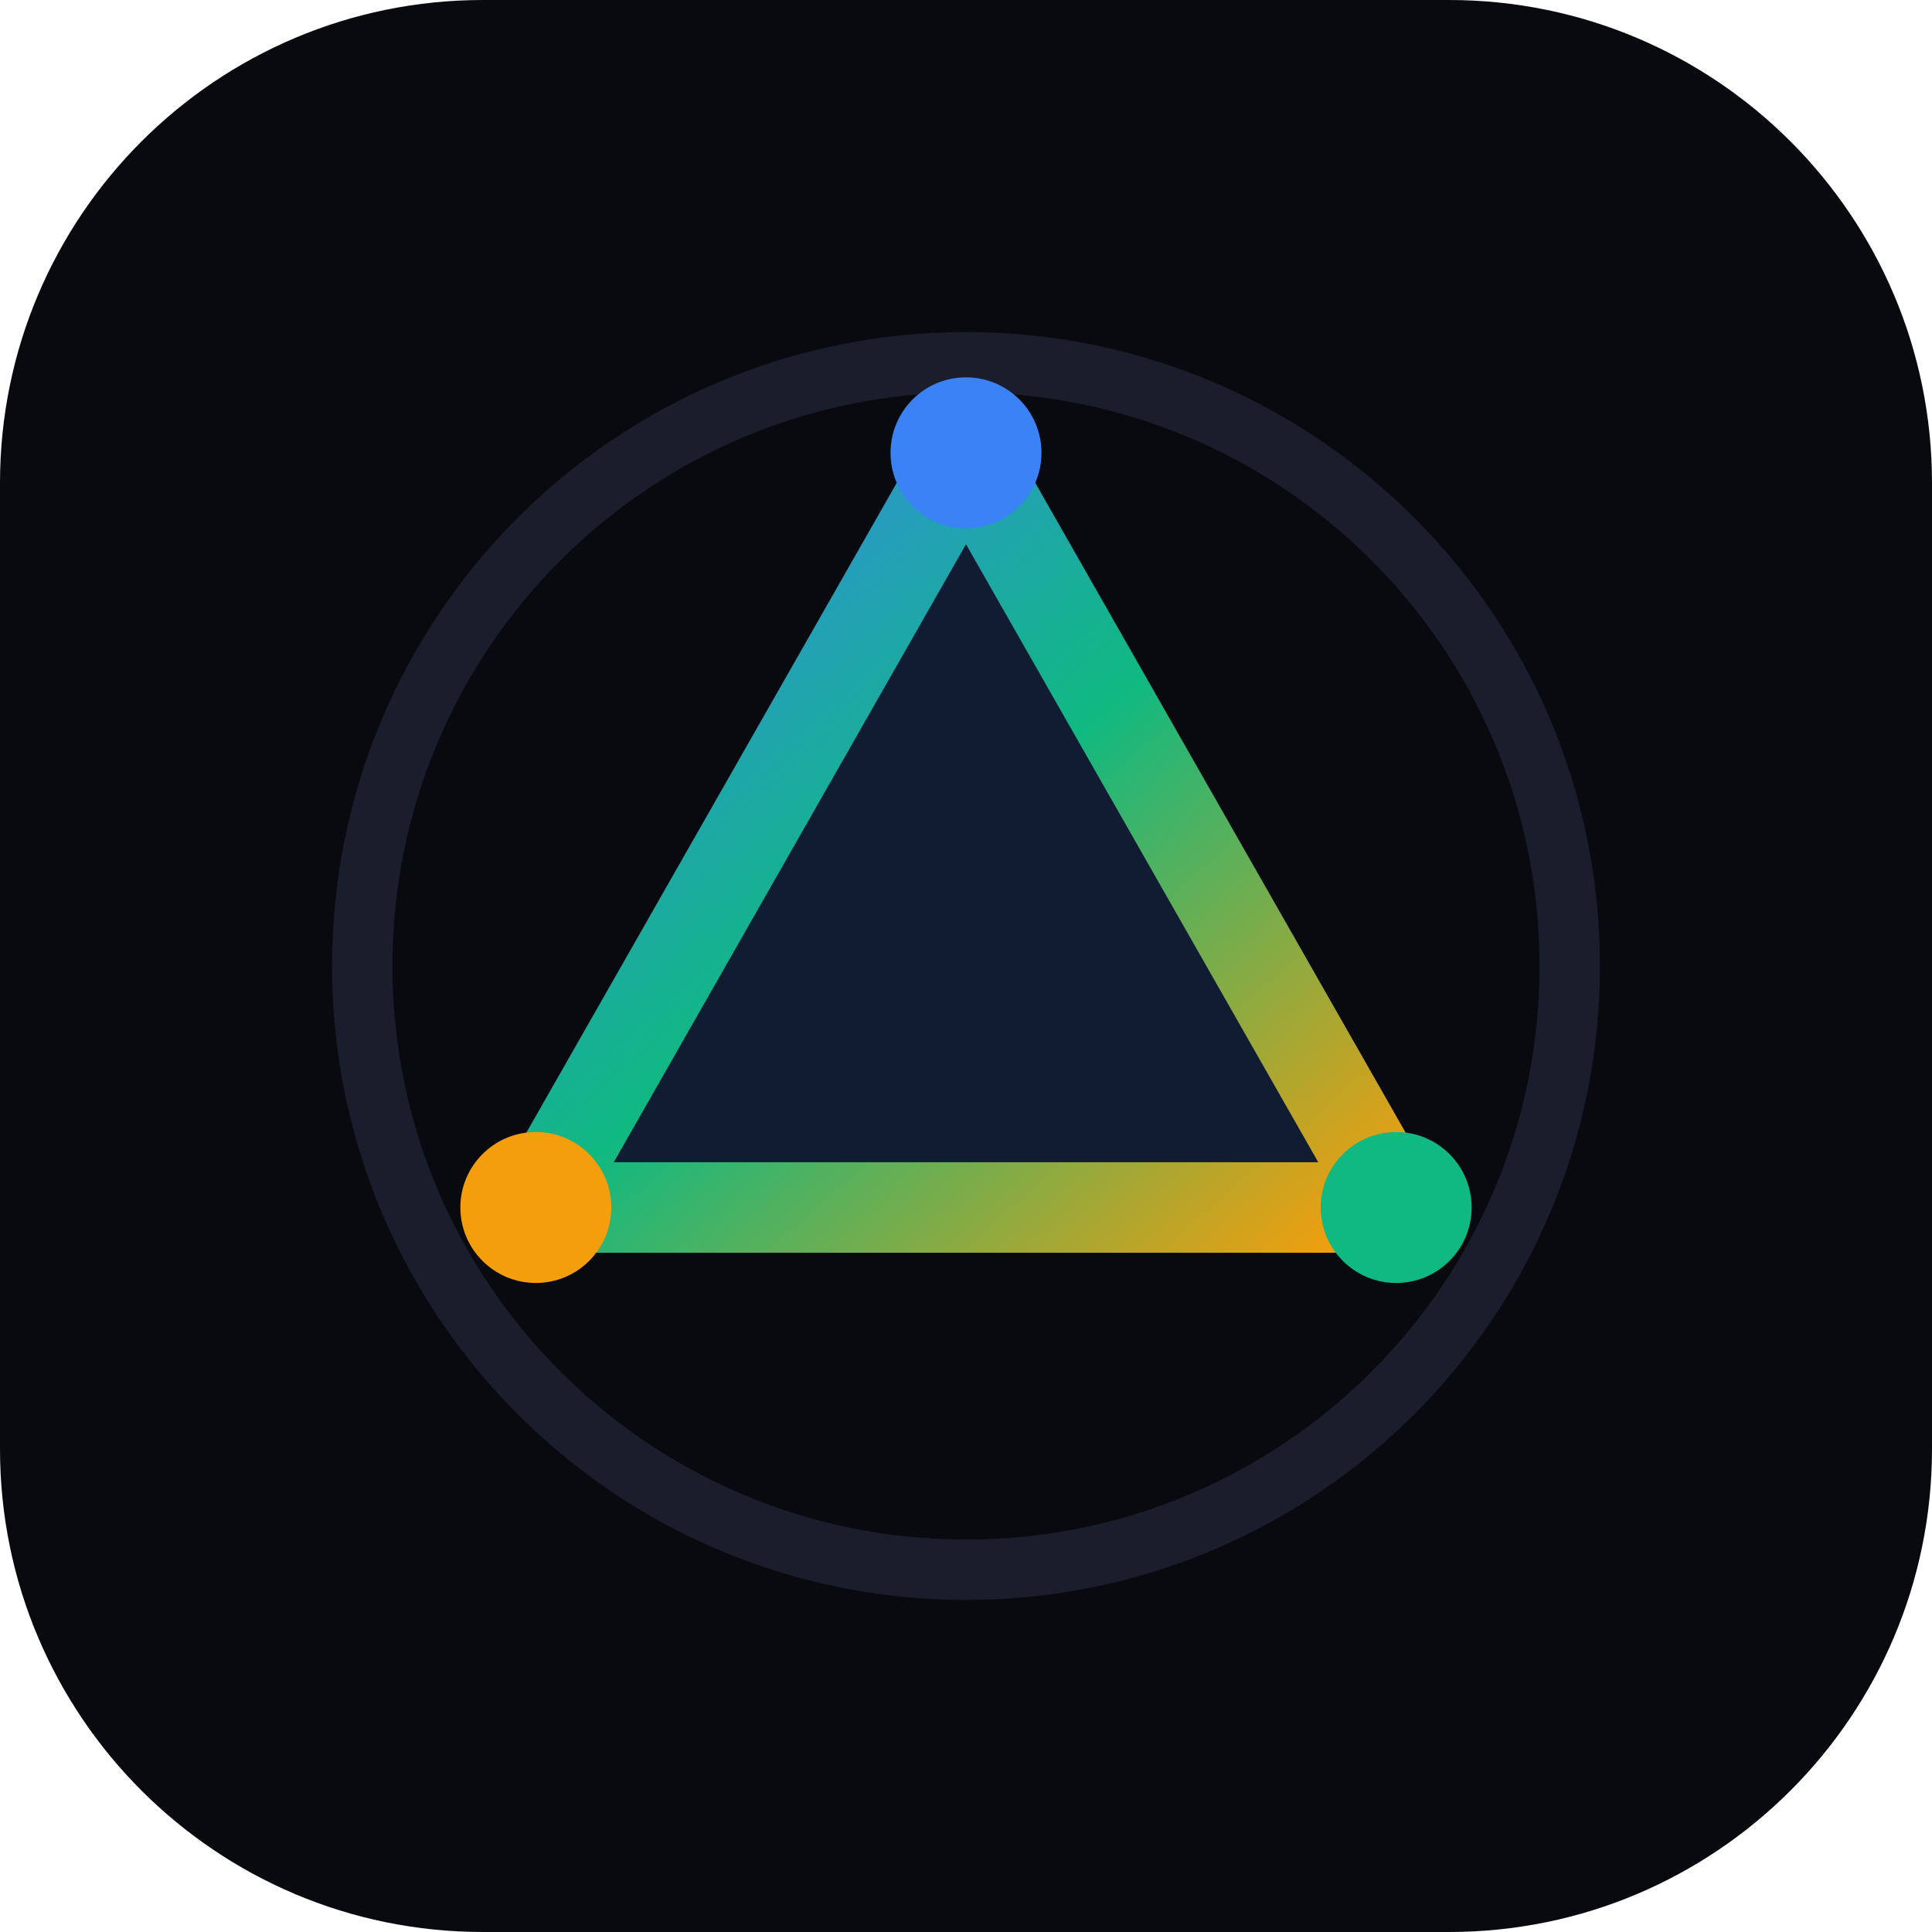
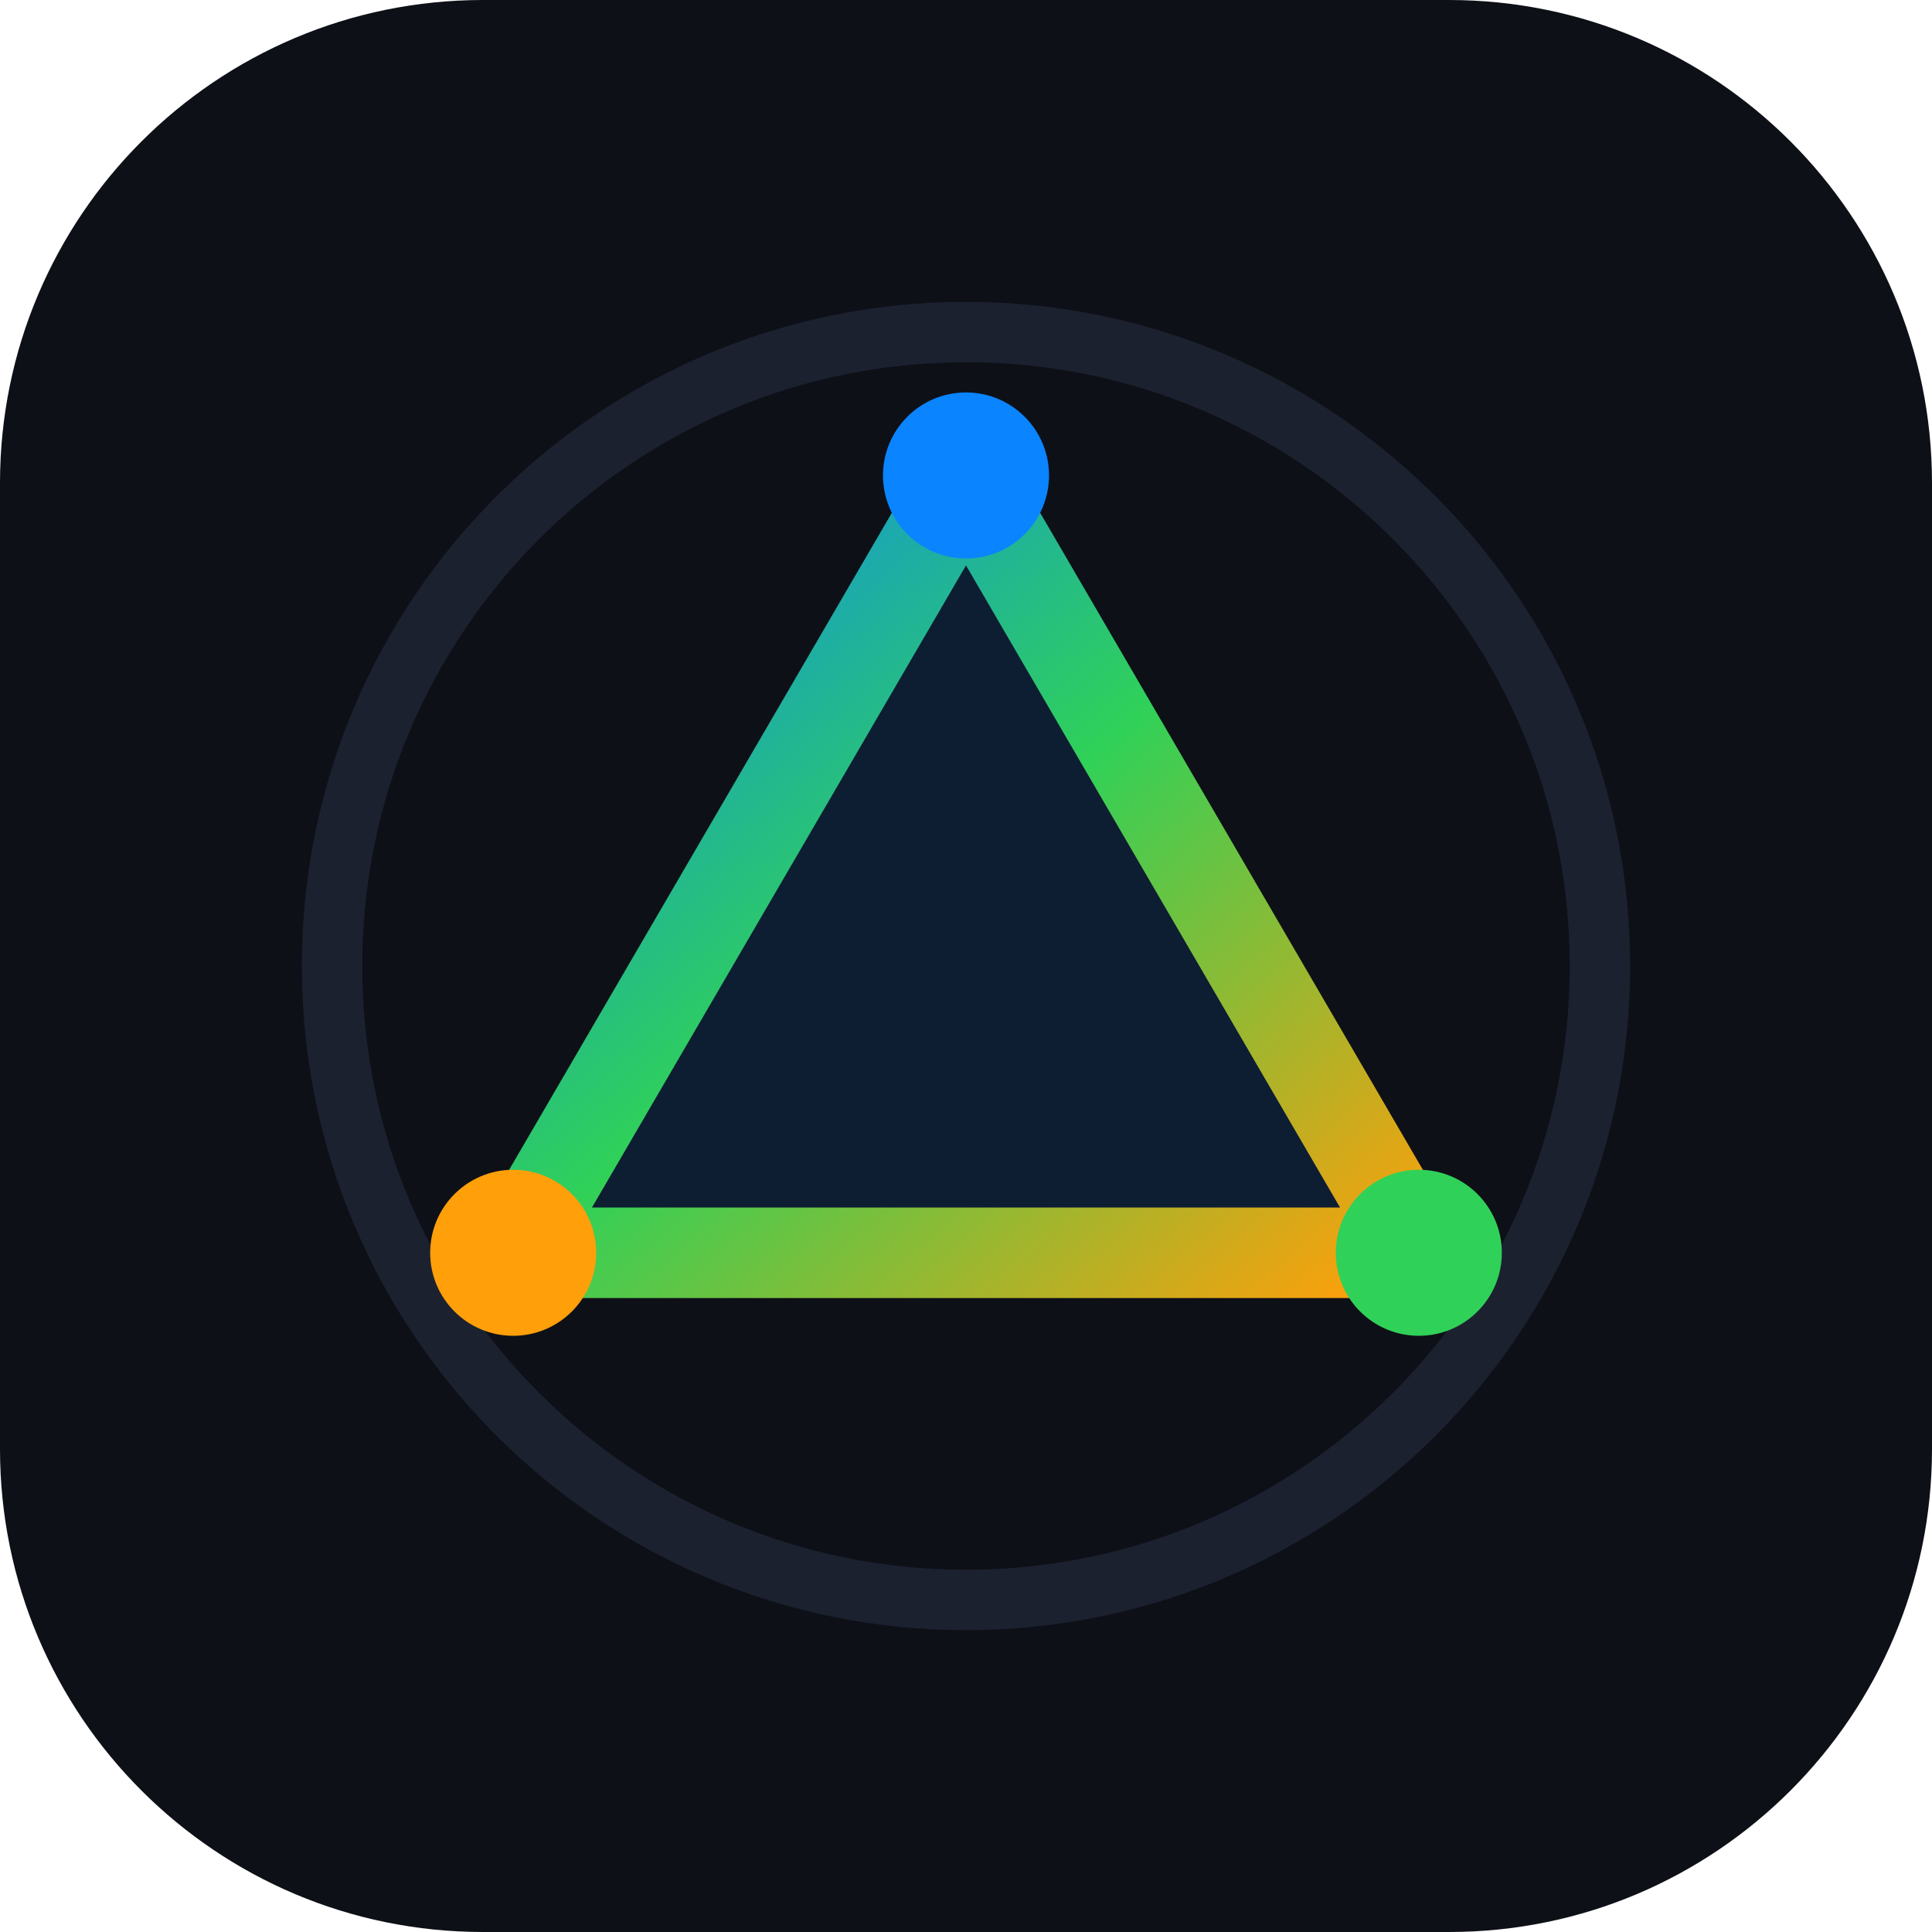
<svg xmlns="http://www.w3.org/2000/svg" viewBox="0 0 512 512" fill="none">
-   <rect width="512" height="512" rx="128" fill="#090A0F" />
+   <rect width="512" height="512" rx="128" fill="#0E1017" />
  <defs>
    <linearGradient id="glow" x1="0%" y1="0%" x2="100%" y2="100%">
-       <stop offset="0%" stop-color="#3B82F6" />
-       <stop offset="50%" stop-color="#10B981" />
-       <stop offset="100%" stop-color="#F59E0B" />
+       <stop offset="0%" stop-color="#0A84FF" />
+       <stop offset="50%" stop-color="#30D158" />
+       <stop offset="100%" stop-color="#FF9F0A" />
    </linearGradient>
  </defs>
-   <circle cx="256" cy="256" r="160" stroke="#1A1E2C" stroke-width="16" />
-   <path d="M256 120 L370 320 H142 Z" stroke="url(#glow)" stroke-width="24" stroke-linejoin="round" fill="rgba(59, 130, 246, 0.15)" />
-   <circle cx="256" cy="120" r="20" fill="#3B82F6" />
-   <circle cx="370" cy="320" r="20" fill="#10B981" />
-   <circle cx="142" cy="320" r="20" fill="#F59E0B" />
+   <circle cx="256" cy="256" r="168" stroke="#1C2130" stroke-width="16" />
+   <path d="M256 126 L376 332 H136 Z" stroke="url(#glow)" stroke-width="24" stroke-linejoin="round" fill="rgba(10, 132, 255, 0.12)" />
+   <circle cx="256" cy="126" r="22" fill="#0A84FF" />
+   <circle cx="376" cy="332" r="22" fill="#30D158" />
+   <circle cx="136" cy="332" r="22" fill="#FF9F0A" />
</svg>
